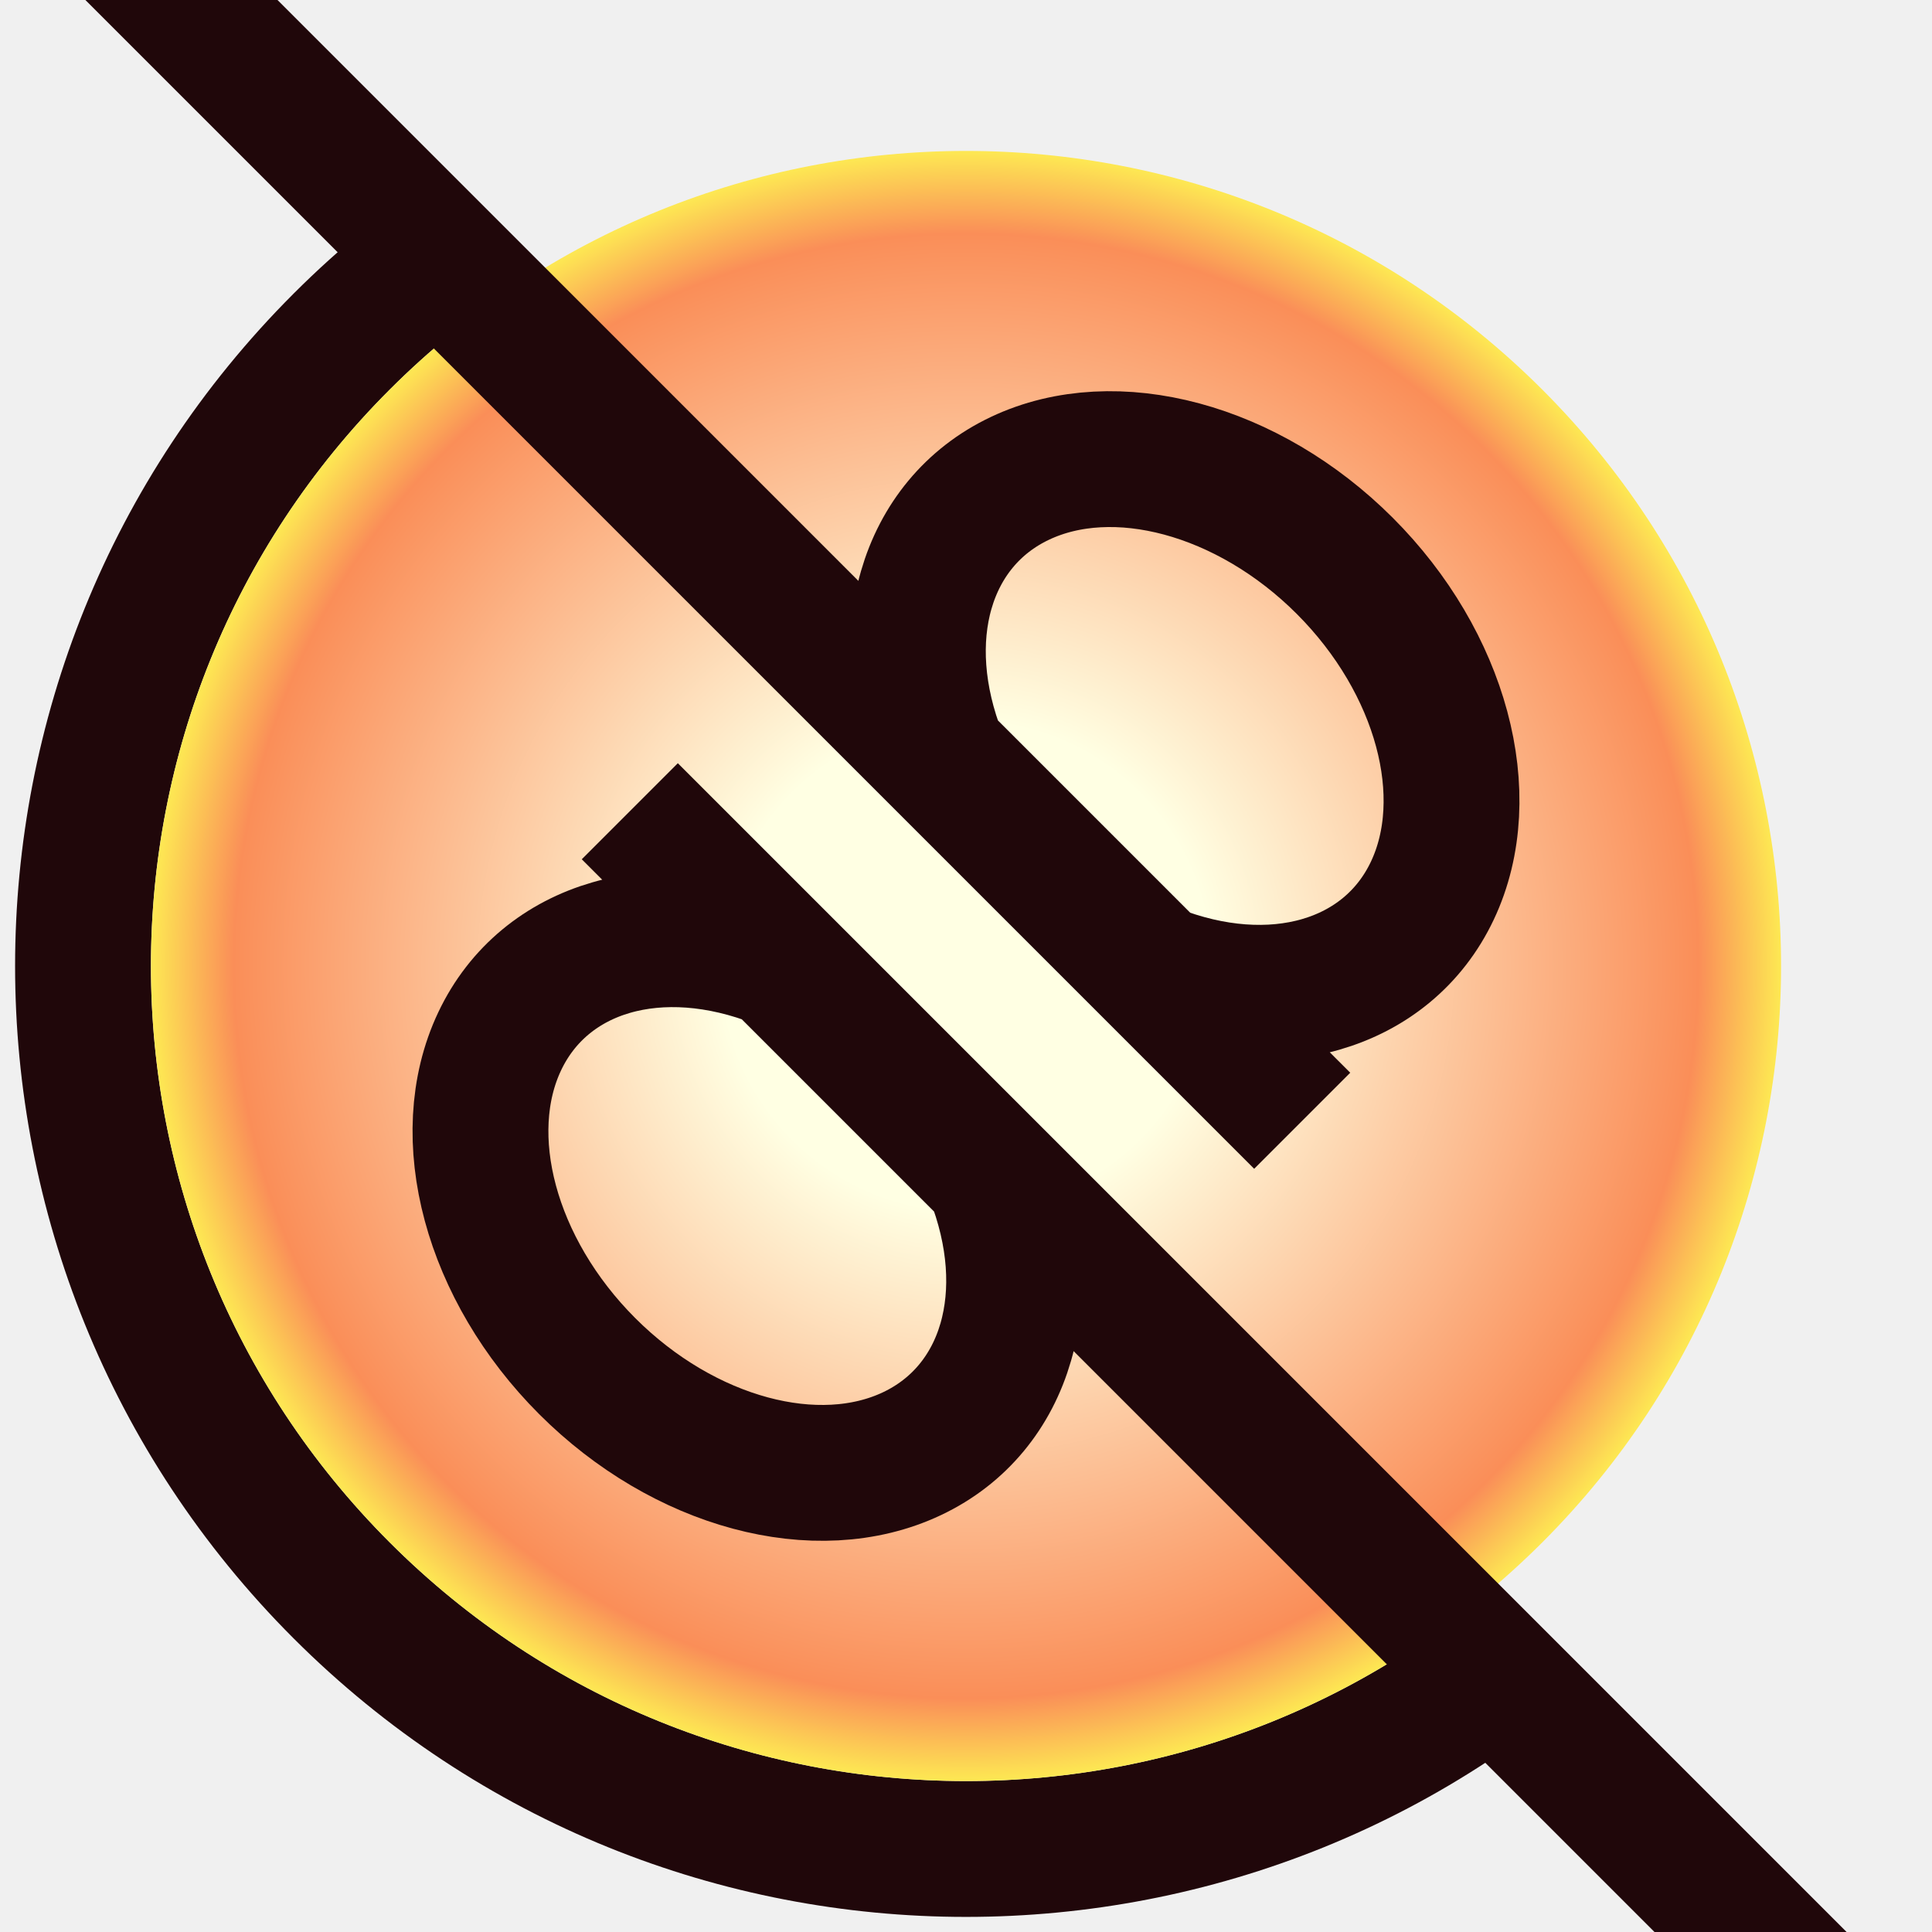
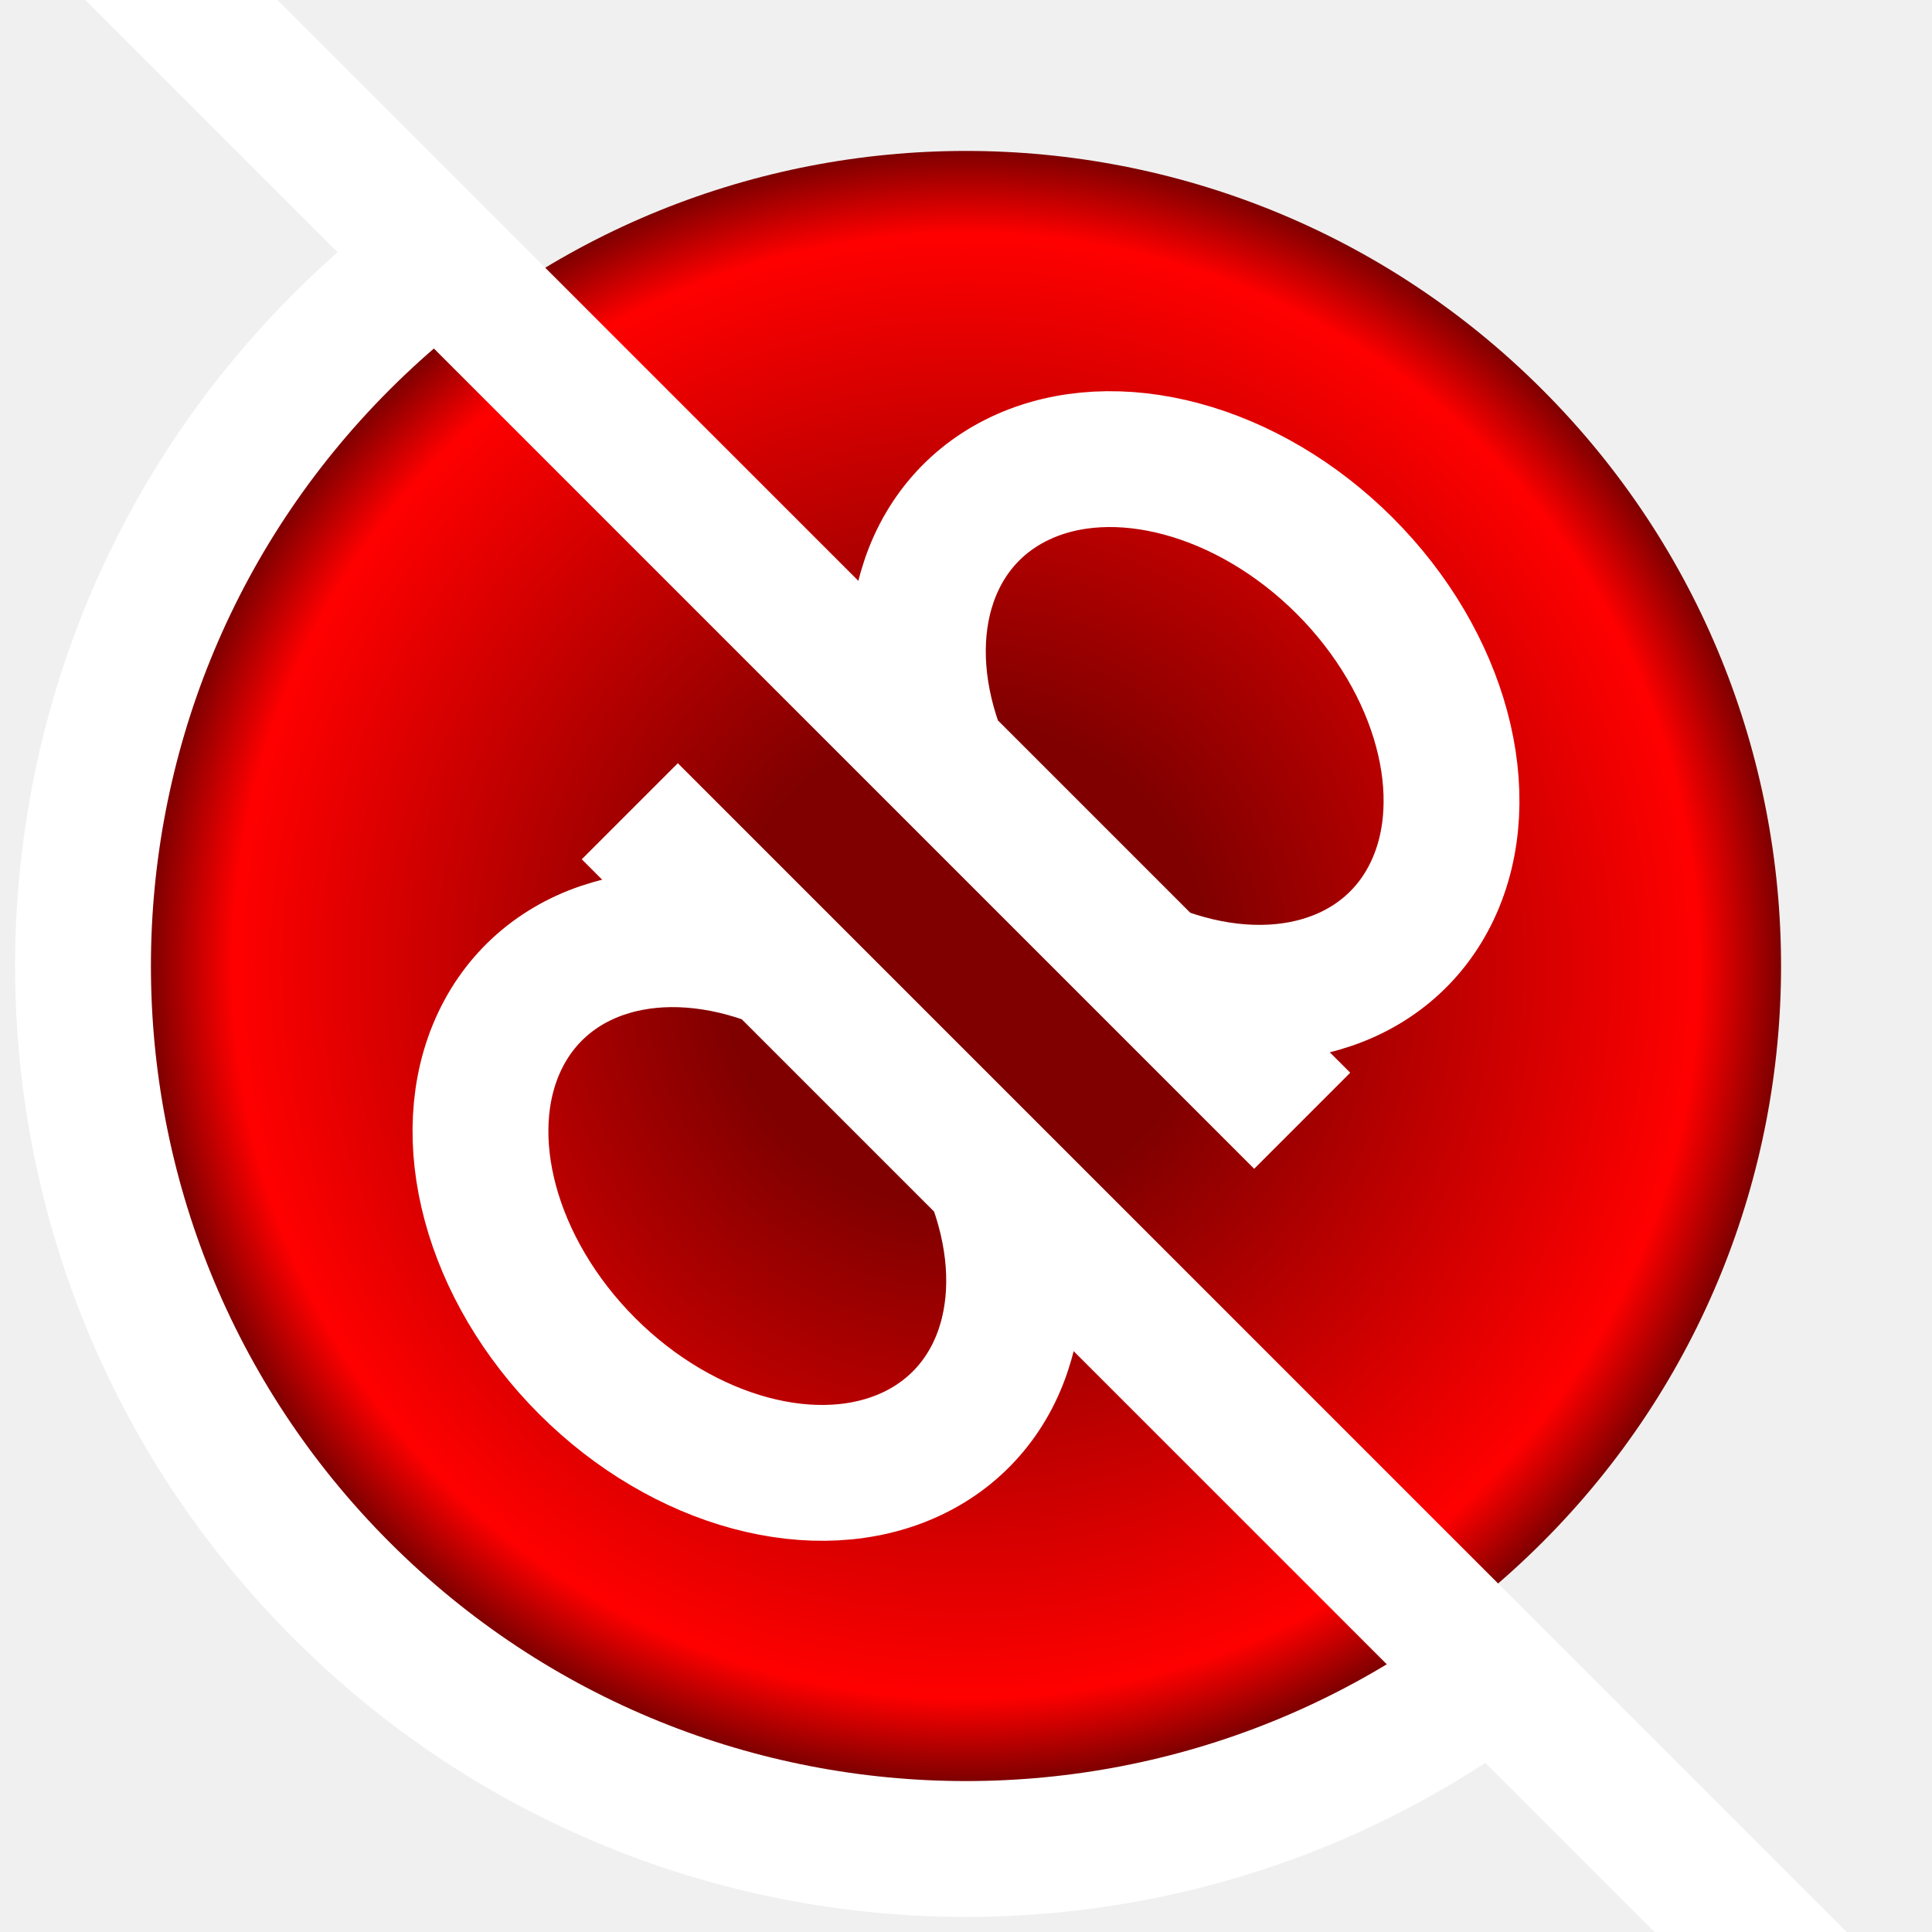
<svg xmlns="http://www.w3.org/2000/svg" width="256" height="256" viewBox="0 0 256 256" fill="none">
-   <style>
- 		circle#c-to-be{
- 			stroke: #20070a;
- 		}
- 		path#q{
- 			stroke: #20070a;
- 		}
- 		use#c{
- 			stroke: #20070a;
- 		}
- 		circle#globe{
- 			fill: url(#gradient-light);
- 		}
- 		
- 		@media (prefers-color-scheme: dark) {
- 		  circle#c-to-be{
- 				stroke: #CECECE;
- 			}
- 			path#q{
- 				stroke: #CECECE;
- 			}
- 			use#c{
- 				stroke: #CECECE;
- 			}
- 			circle#globe{
- 				fill: url(#gradient-dark);
- 			}
- 		}
- 		
- 	</style>
  <defs>
-     <radialGradient id="gradient-light" cx="50%" cy="50%" r="50%" fx="50%" fy="50%">
-       <stop offset="30%" stop-color="#ffffe3" />
-       <stop offset="90%" stop-color="#fa8e58" />
-       <stop offset="100%" stop-color="#FDE753" />
-     </radialGradient>
-     <radialGradient id="gradient-dark" cx="50%" cy="50%" r="50%" fx="50%" fy="50%">
-       <stop offset="30%" stop-color="#ffffe3" />
-       <stop offset="90%" stop-color="#fa8e58" />
-       <stop offset="100%" stop-color="#FDE753" />
+     <radialGradient id="gradient" cx="50%" cy="50%" r="50%" fx="50%" fy="50%">
+       <stop offset="30%" stop-color="maroon" />
+       <stop offset="90%" stop-color="red" />
+       <stop offset="100%" stop-color="maroon" />
    </radialGradient>
    <clipPath id="cut-off-non-c">
      <polygon points="0,0 136.2,0, 136.2,128, 102.1,128 102.1,256 0,256" />
    </clipPath>
  </defs>
  <g transform="rotate(-45, 128, 128)">
-     <circle cx="128" cy="128" r="117" stroke-width="18" id="c-to-be" clip-path="url(#cut-off-non-c)" />
-     <circle cx="128" cy="128" r="108" id="globe" />
-     <path d="    M 111 82     V 301     M 111 110     a 30 40 0 1 0 0 40" stroke-width="18" id="q" />
-     <use href="#q" id="c" transform="scale(-1,-1) translate(-256,-256)" />
+     <circle cx="128" cy="128" r="117" stroke="#fff" stroke-width="18" id="c" clip-path="url(#cut-off-non-c)" />
+     <circle cx="128" cy="128" r="108" id="globe" fill="url(#gradient)" />
+     <path d="    M 111 82     V 301     M 111 110     a 30 40 0 1 0 0 40" stroke-width="18" id="q-base" />
+     <use href="#q-base" stroke="#fff" id="q" />
+     <use href="#q-base" stroke="#fff" id="b" transform="scale(-1,-1) translate(-256,-256)" />
  </g>
</svg>
